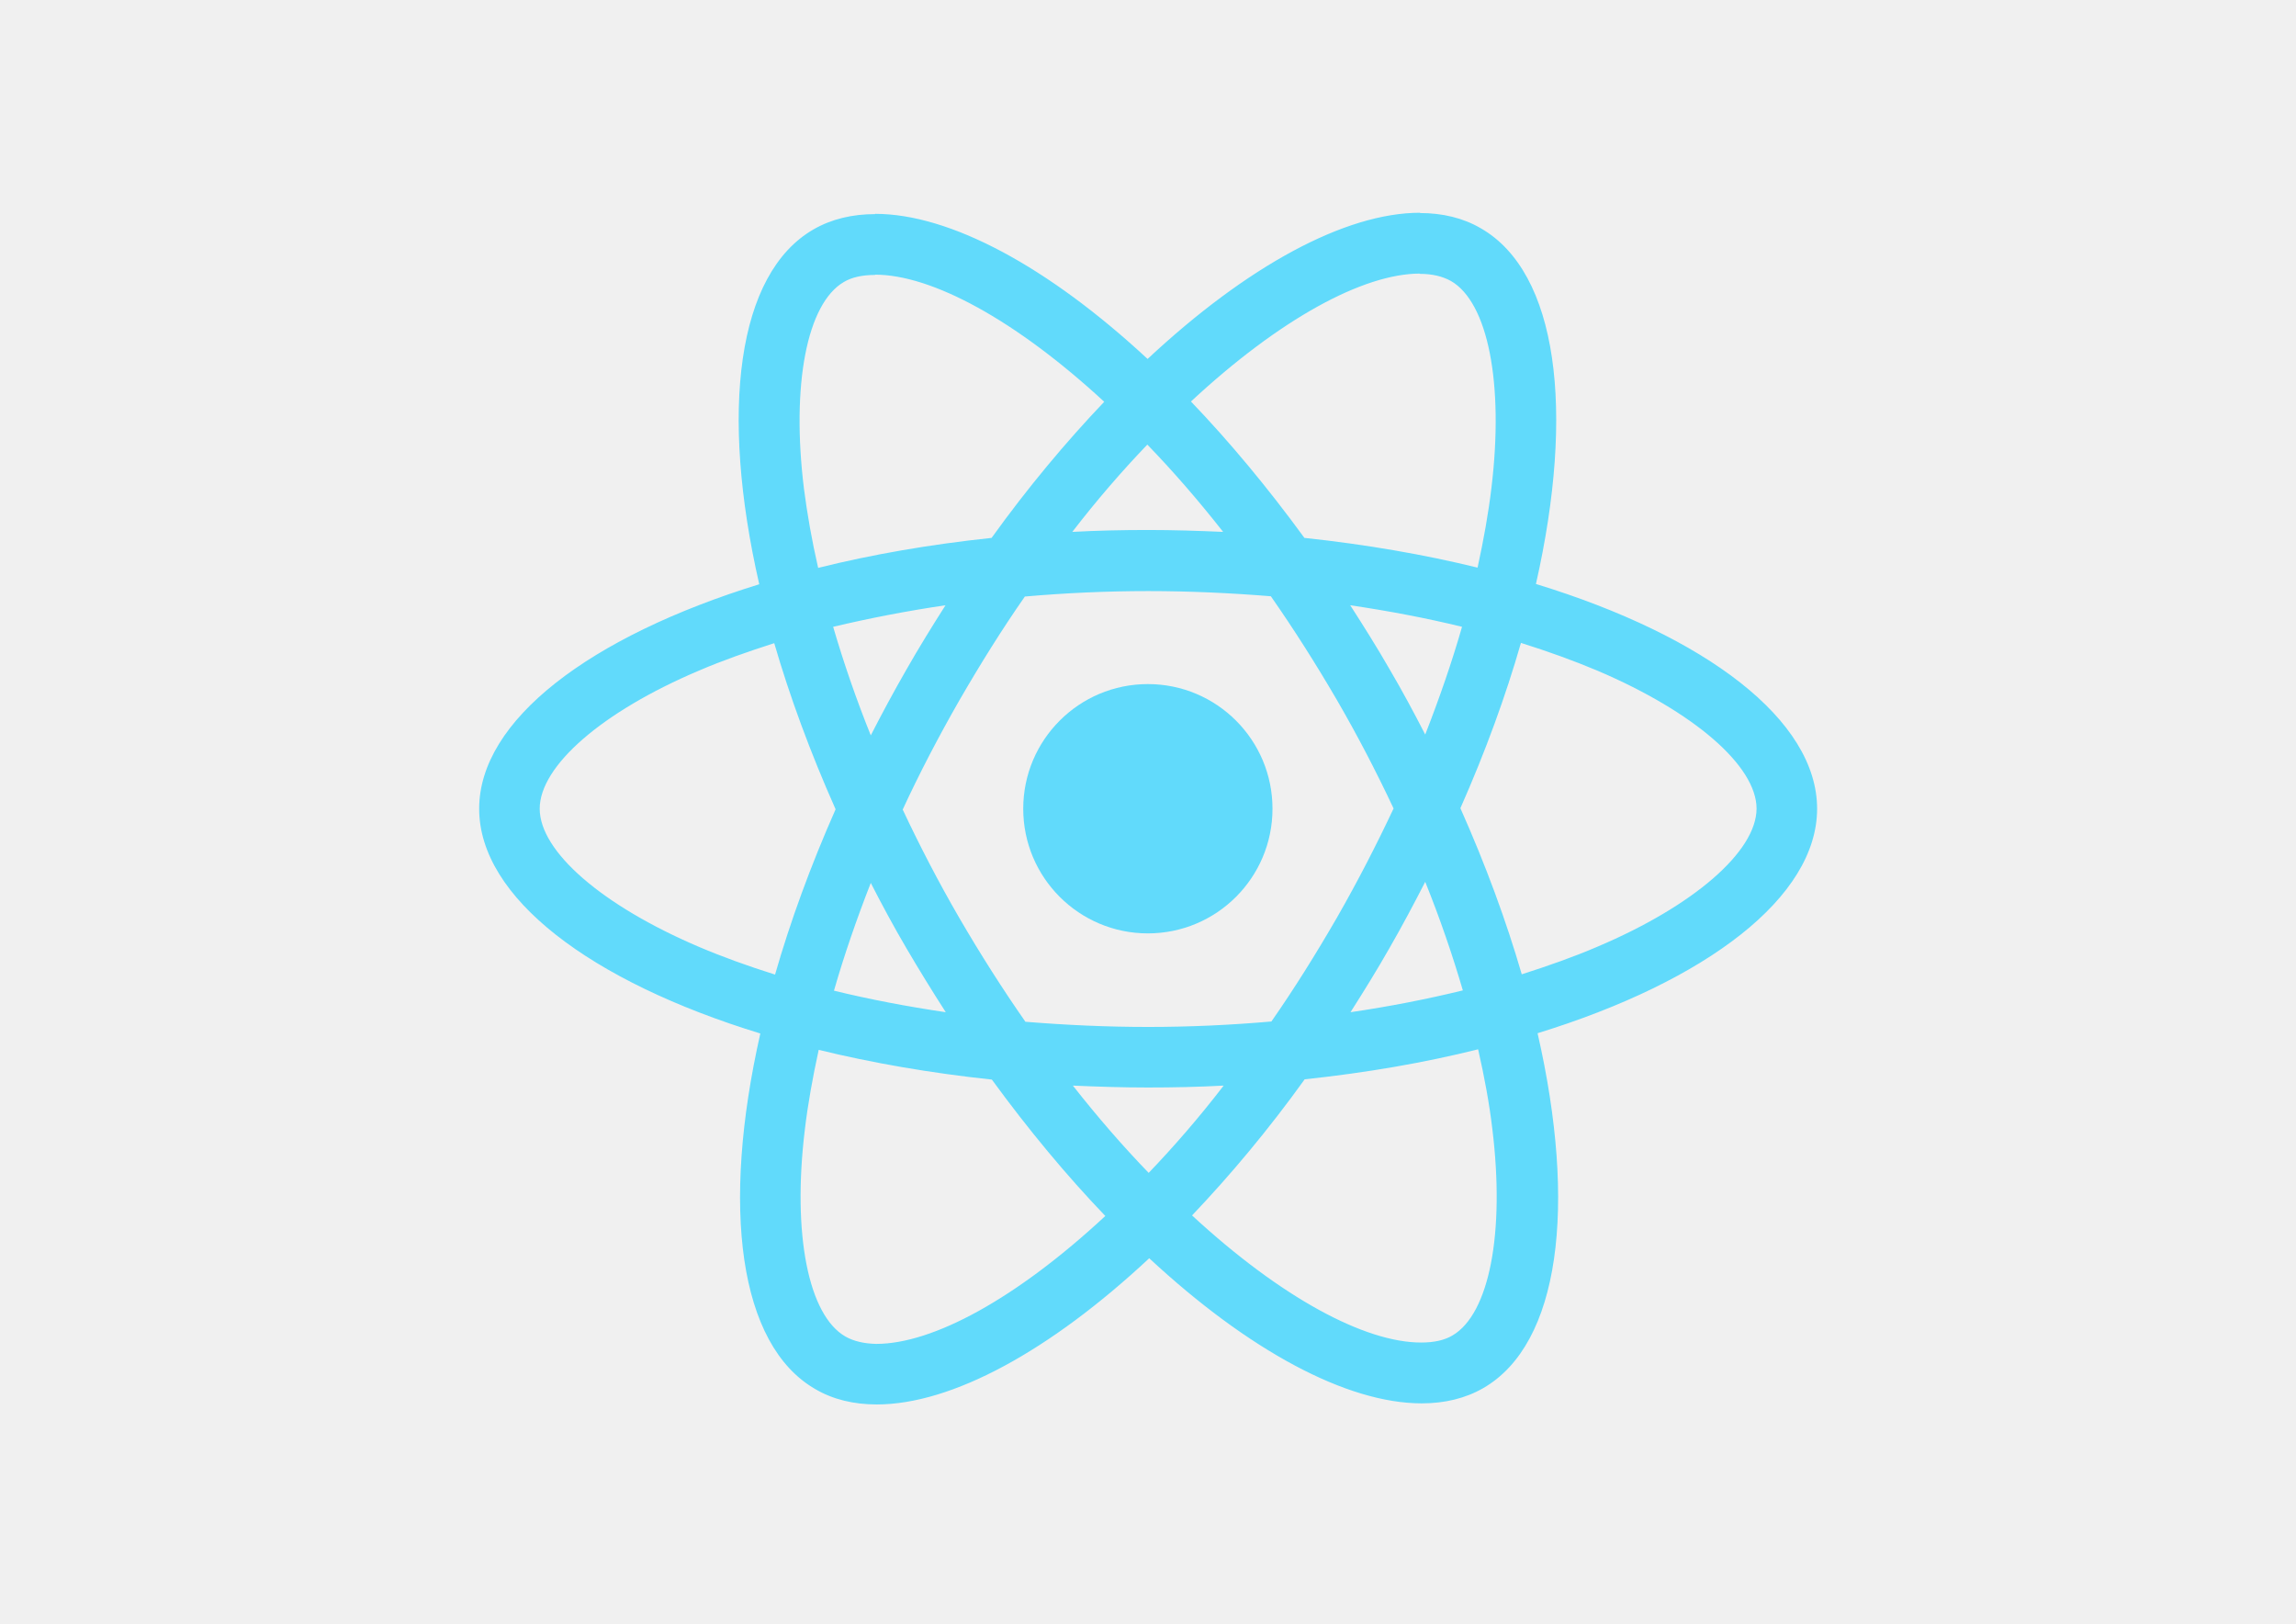
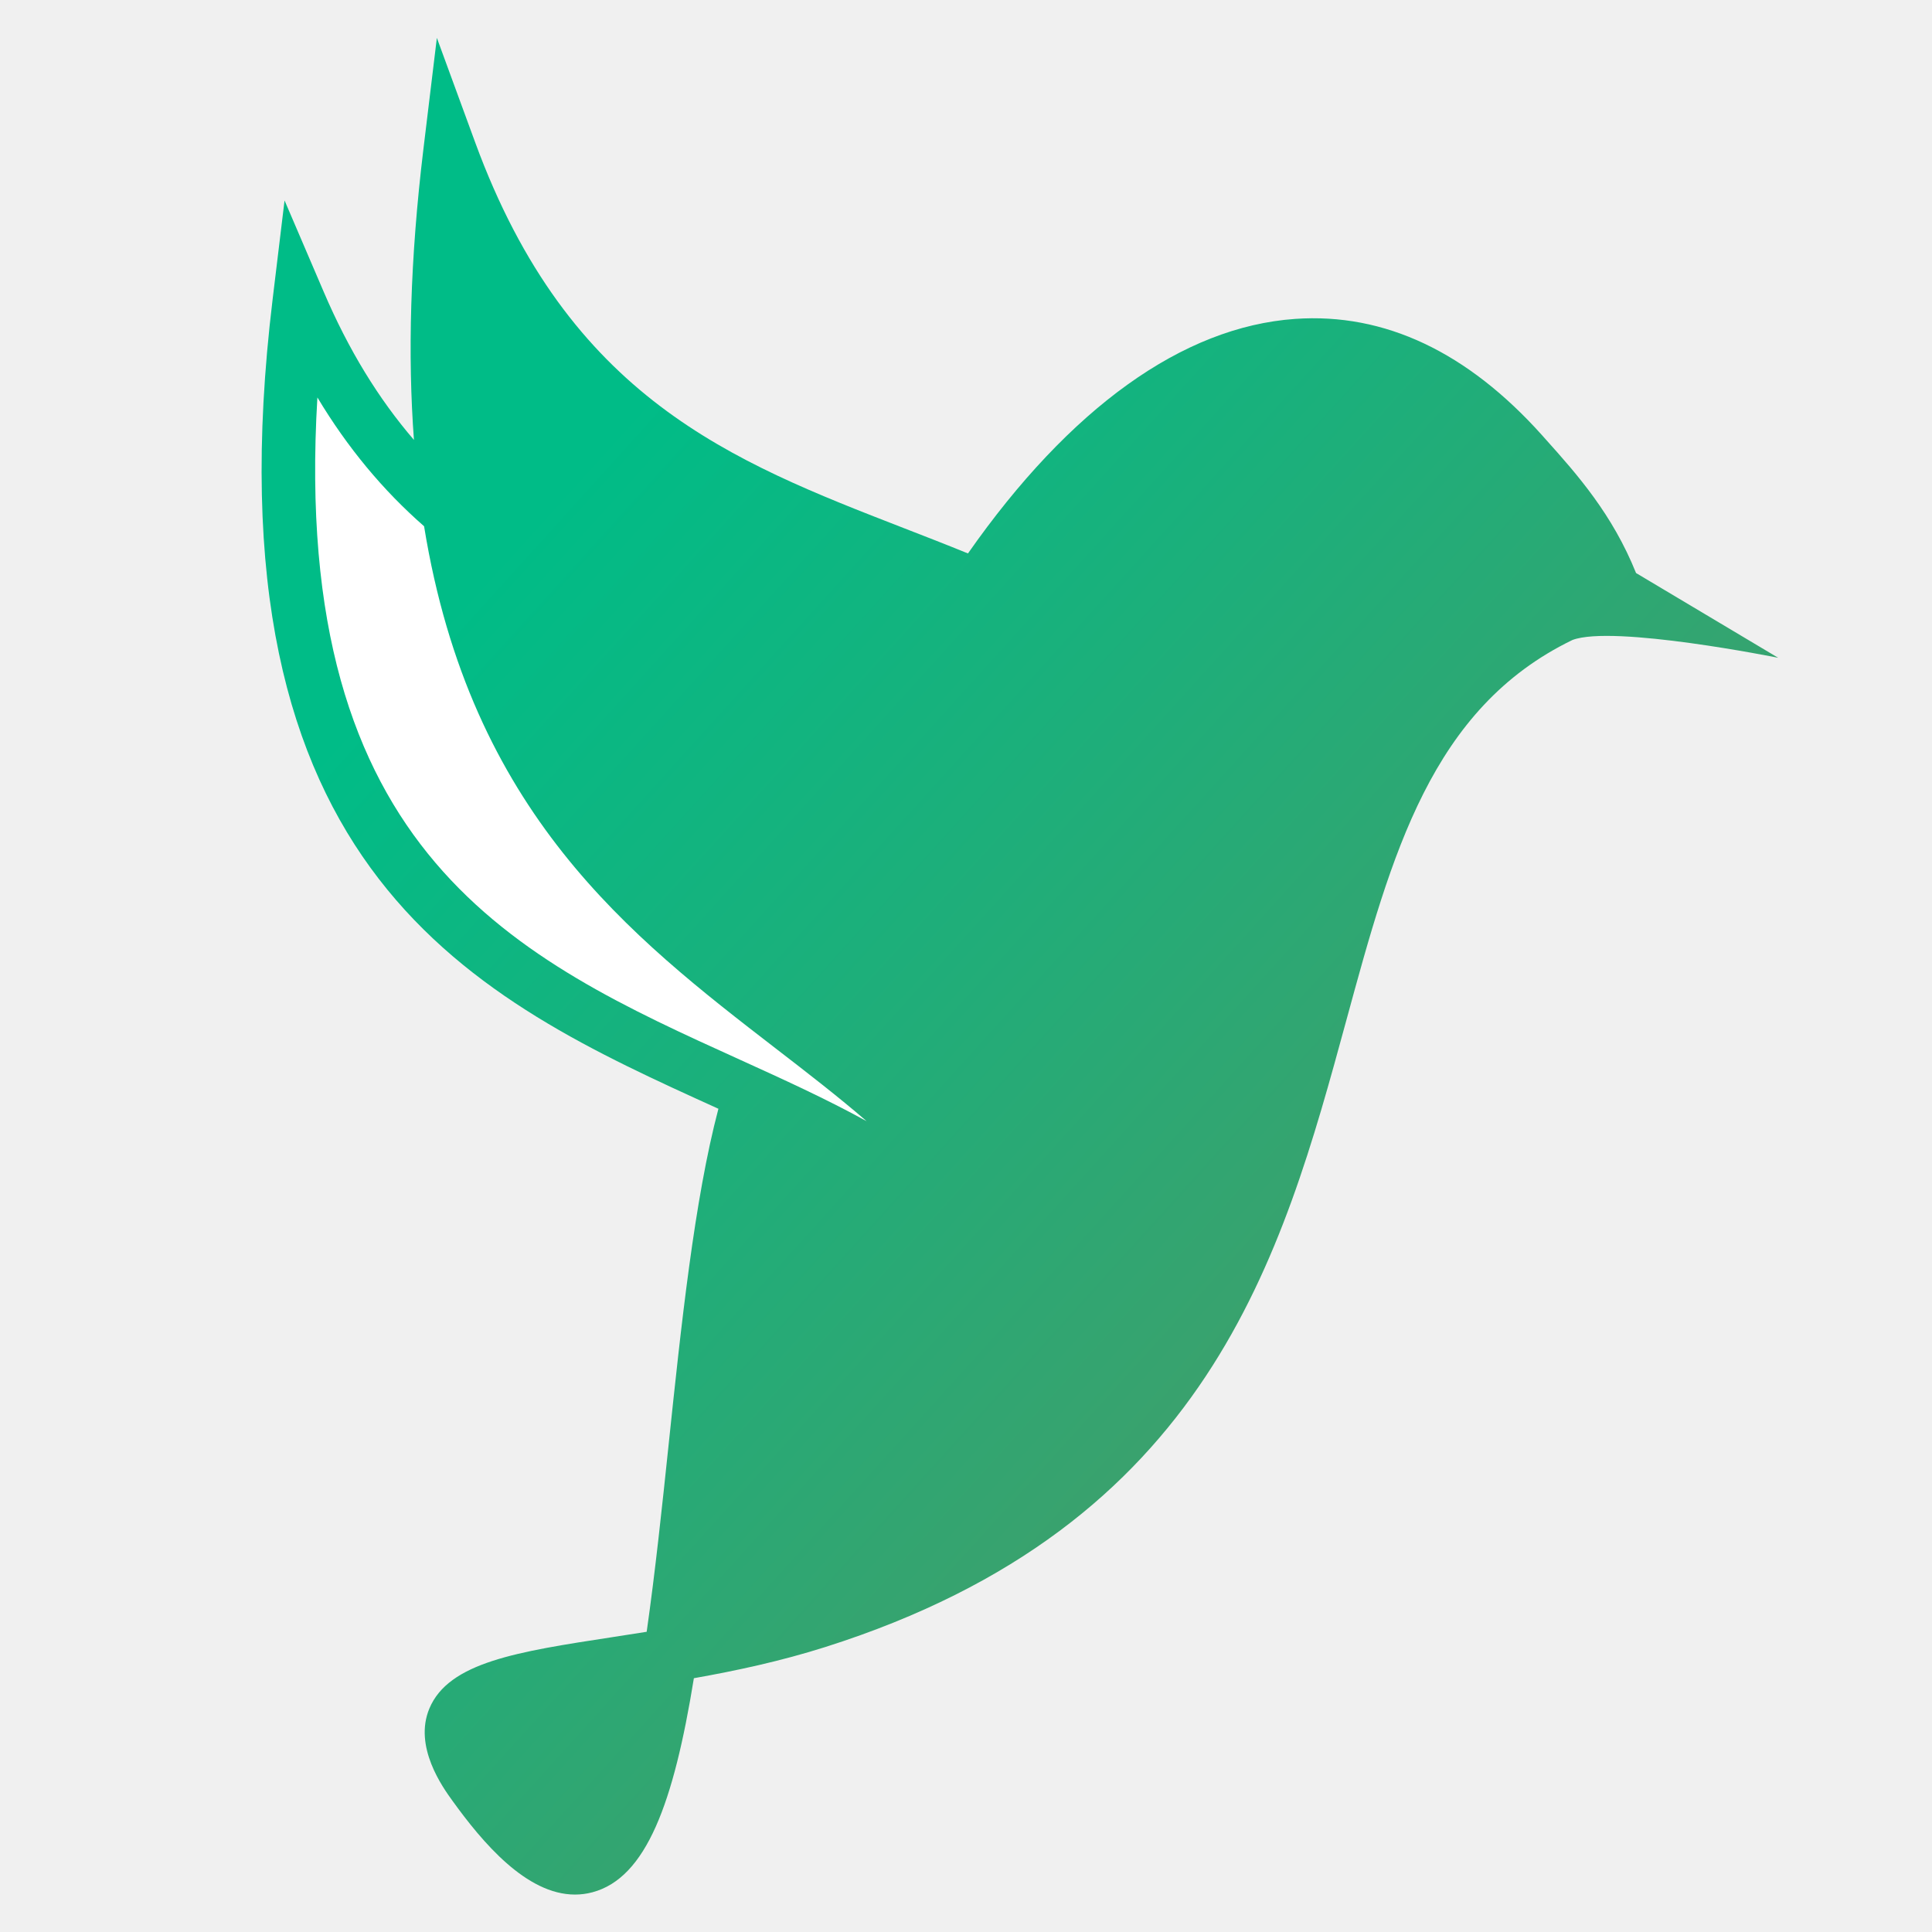
- <svg xmlns="http://www.w3.org/2000/svg" viewBox="0 0 841.9 595.3">
-   <g fill="#61DAFB">
-     <path d="M666.3 296.5c0-32.5-40.7-63.3-103.1-82.4 14.4-63.6 8-114.2-20.2-130.4-6.5-3.8-14.1-5.6-22.4-5.6v22.3c4.6 0 8.3.9 11.4 2.6 13.6 7.8 19.5 37.5 14.9 75.7-1.1 9.4-2.9 19.3-5.1 29.4-19.6-4.8-41-8.5-63.5-10.9-13.5-18.5-27.5-35.3-41.6-50 32.6-30.3 63.2-46.9 84-46.9V78c-27.5 0-63.5 19.6-99.9 53.6-36.4-33.8-72.4-53.2-99.9-53.2v22.3c20.7 0 51.4 16.5 84 46.6-14 14.7-28 31.4-41.3 49.9-22.6 2.4-44 6.1-63.6 11-2.3-10-4-19.7-5.2-29-4.7-38.2 1.1-67.9 14.6-75.8 3-1.8 6.9-2.6 11.5-2.6V78.5c-8.4 0-16 1.8-22.6 5.6-28.1 16.2-34.4 66.7-19.9 130.1-62.2 19.2-102.7 49.9-102.7 82.3 0 32.5 40.7 63.3 103.1 82.4-14.4 63.6-8 114.2 20.2 130.4 6.5 3.8 14.1 5.6 22.5 5.6 27.5 0 63.5-19.6 99.9-53.6 36.4 33.8 72.4 53.2 99.9 53.2 8.4 0 16-1.8 22.6-5.6 28.1-16.2 34.4-66.7 19.9-130.1 62-19.1 102.5-49.9 102.5-82.3zm-130.2-66.7c-3.7 12.9-8.3 26.2-13.5 39.5-4.1-8-8.4-16-13.1-24-4.6-8-9.5-15.8-14.4-23.4 14.2 2.1 27.9 4.7 41 7.9zm-45.8 106.5c-7.8 13.5-15.8 26.3-24.1 38.2-14.9 1.3-30 2-45.2 2-15.1 0-30.2-.7-45-1.9-8.3-11.9-16.4-24.6-24.2-38-7.6-13.1-14.5-26.4-20.8-39.8 6.2-13.4 13.2-26.8 20.7-39.9 7.8-13.5 15.8-26.3 24.1-38.2 14.9-1.3 30-2 45.2-2 15.1 0 30.2.7 45 1.9 8.3 11.9 16.4 24.6 24.2 38 7.6 13.1 14.5 26.4 20.8 39.8-6.3 13.4-13.2 26.8-20.7 39.9zm32.3-13c5.4 13.4 10 26.8 13.8 39.8-13.1 3.2-26.9 5.9-41.2 8 4.9-7.7 9.8-15.6 14.4-23.7 4.6-8 8.9-16.1 13-24.1zM421.2 430c-9.3-9.6-18.6-20.3-27.8-32 9 .4 18.2.7 27.5.7 9.4 0 18.7-.2 27.8-.7-9 11.7-18.3 22.4-27.5 32zm-74.4-58.9c-14.2-2.1-27.9-4.7-41-7.9 3.7-12.9 8.3-26.2 13.5-39.5 4.1 8 8.4 16 13.1 24 4.7 8 9.5 15.8 14.4 23.4zM420.7 163c9.3 9.6 18.6 20.3 27.8 32-9-.4-18.2-.7-27.5-.7-9.4 0-18.7.2-27.8.7 9-11.7 18.3-22.4 27.5-32zm-74 58.9c-4.9 7.7-9.8 15.6-14.4 23.7-4.6 8-8.9 16-13 24-5.4-13.4-10-26.8-13.8-39.8 13.1-3.1 26.9-5.8 41.2-7.9zm-90.5 125.2c-35.4-15.1-58.3-34.9-58.3-50.6 0-15.7 22.9-35.6 58.3-50.6 8.6-3.7 18-7 27.7-10.1 5.7 19.6 13.2 40 22.5 60.9-9.2 20.8-16.6 41.1-22.2 60.6-9.9-3.1-19.3-6.5-28-10.2zM310 490c-13.6-7.8-19.5-37.5-14.9-75.7 1.1-9.4 2.9-19.3 5.1-29.4 19.6 4.8 41 8.5 63.5 10.9 13.5 18.5 27.5 35.3 41.6 50-32.6 30.3-63.2 46.9-84 46.9-4.5-.1-8.3-1-11.3-2.7zm237.2-76.2c4.7 38.2-1.1 67.9-14.6 75.8-3 1.8-6.9 2.6-11.5 2.6-20.7 0-51.4-16.5-84-46.6 14-14.7 28-31.4 41.3-49.9 22.6-2.4 44-6.1 63.6-11 2.3 10.1 4.1 19.8 5.2 29.1zm38.5-66.7c-8.6 3.7-18 7-27.7 10.1-5.7-19.6-13.2-40-22.5-60.9 9.2-20.8 16.6-41.1 22.2-60.6 9.9 3.1 19.3 6.5 28.1 10.2 35.4 15.1 58.3 34.9 58.3 50.6-.1 15.7-23 35.6-58.4 50.6zM320.8 78.4z" />
-     <circle cx="420.9" cy="296.5" r="45.7" />
-     <path d="M520.5 78.1z" />
+ <svg xmlns="http://www.w3.org/2000/svg" width="200px" height="200px" viewBox="0 0 200 200" version="1.1">
+   <defs>
+     <linearGradient x1="22.371%" y1="22.472%" x2="73.121%" y2="78.588%" id="linearGradient-1">
+       <stop stop-color="#00BC87" offset="0%" />
+       <stop stop-color="#449D69" offset="100%" />
+     </linearGradient>
+   </defs>
+   <g id="Page-1" stroke="none" stroke-width="1" fill="none" fill-rule="evenodd">
+     <g id="Desktop-Copy" transform="translate(-552, -12)">
+       <g id="Group-Copy" transform="translate(552, 12)">
+         <rect id="Rectangle" fill-opacity="0.01" fill="#FFFFFF" x="0" y="0" width="200" height="200" rx="6" />
+         <g id="Group-23-Copy-2" transform="translate(27, 3.8)">
+           <path d="M157.078,64.294 L142.363,55.52 C139.915,49.433 136.278,45.324 133.025,41.696 L132.658,41.283 C124.913,32.627 116.318,28.569 107.081,29.212 C95.432,30.026 83.754,38.425 73.203,53.492 C70.982,52.586 68.749,51.715 66.527,50.856 C48.717,43.939 31.893,37.405 22.194,10.951 L18.224,0.121 L16.839,11.574 C15.443,23.101 15.203,33.052 15.852,41.741 C12.179,37.473 9.085,32.425 6.52,26.432 L2.457,16.95 L1.221,27.19 C-5.983,86.771 22.338,99.621 47.325,110.959 C47.34,110.967 47.355,110.97 47.37,110.978 C44.881,120.411 43.515,133.383 42.192,145.975 C41.559,151.988 40.844,158.806 39.944,165.122 C38.741,165.316 37.564,165.494 36.41,165.673 C26.568,167.182 19.458,168.269 17.45,173.061 C15.793,177.013 18.836,181.23 19.837,182.615 C22.935,186.91 27.48,192.325 32.523,192.325 C33.116,192.325 33.719,192.25 34.328,192.088 C39.913,190.599 42.74,182.821 44.83,169.928 C49.22,169.151 53.828,168.16 58.441,166.698 C98.121,154.11 105.696,126.311 112.382,101.788 C117.066,84.598 121.182,69.521 135.775,62.453 C139.971,60.851 157.078,64.294 157.078,64.294 L157.078,64.294 Z" id="Path" fill="url(#linearGradient-1)" />
+           <path d="M5.857,37.345 C8.975,42.54 12.637,46.946 16.901,50.679 C21.718,80.338 38.253,93.123 53.321,104.75 C56.592,107.271 59.764,109.721 62.711,112.263 C58.501,109.945 54.041,107.919 49.614,105.907 C26.683,95.503 3.015,84.768 5.857,37.345 Z" id="Path" fill="#FFFFFF" />
+         </g>
+       </g>
+     </g>
  </g>
</svg>
